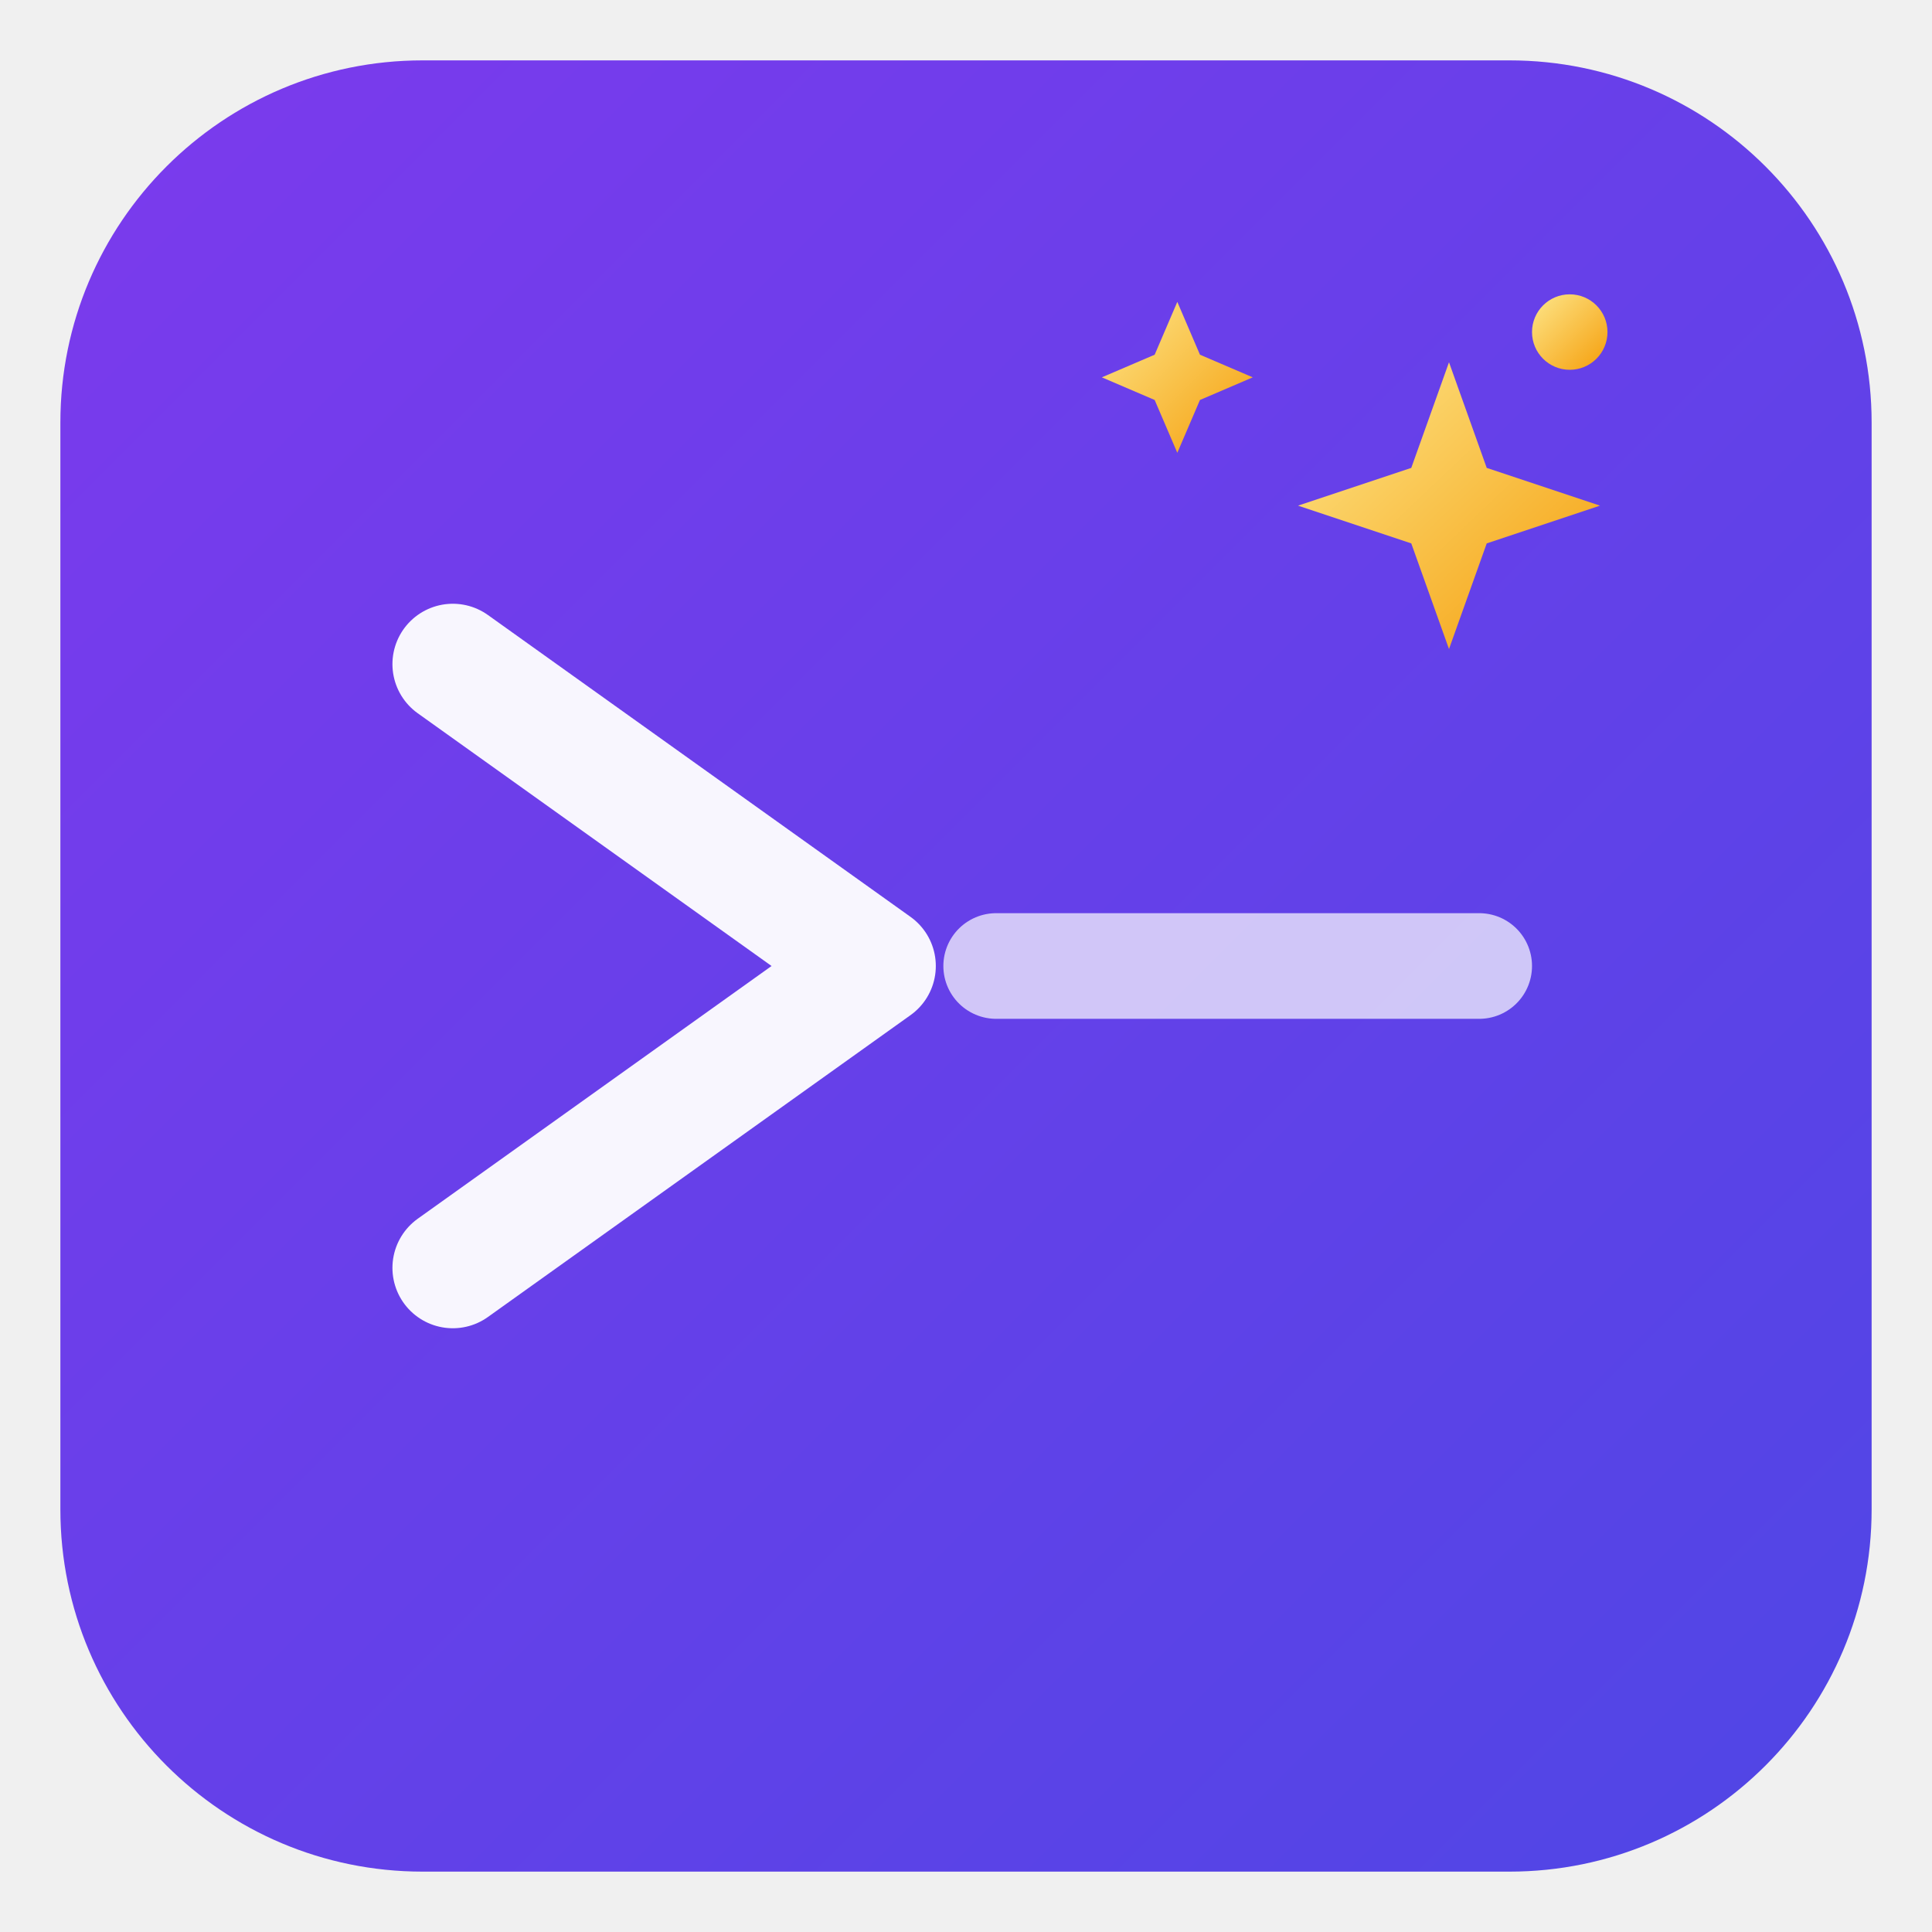
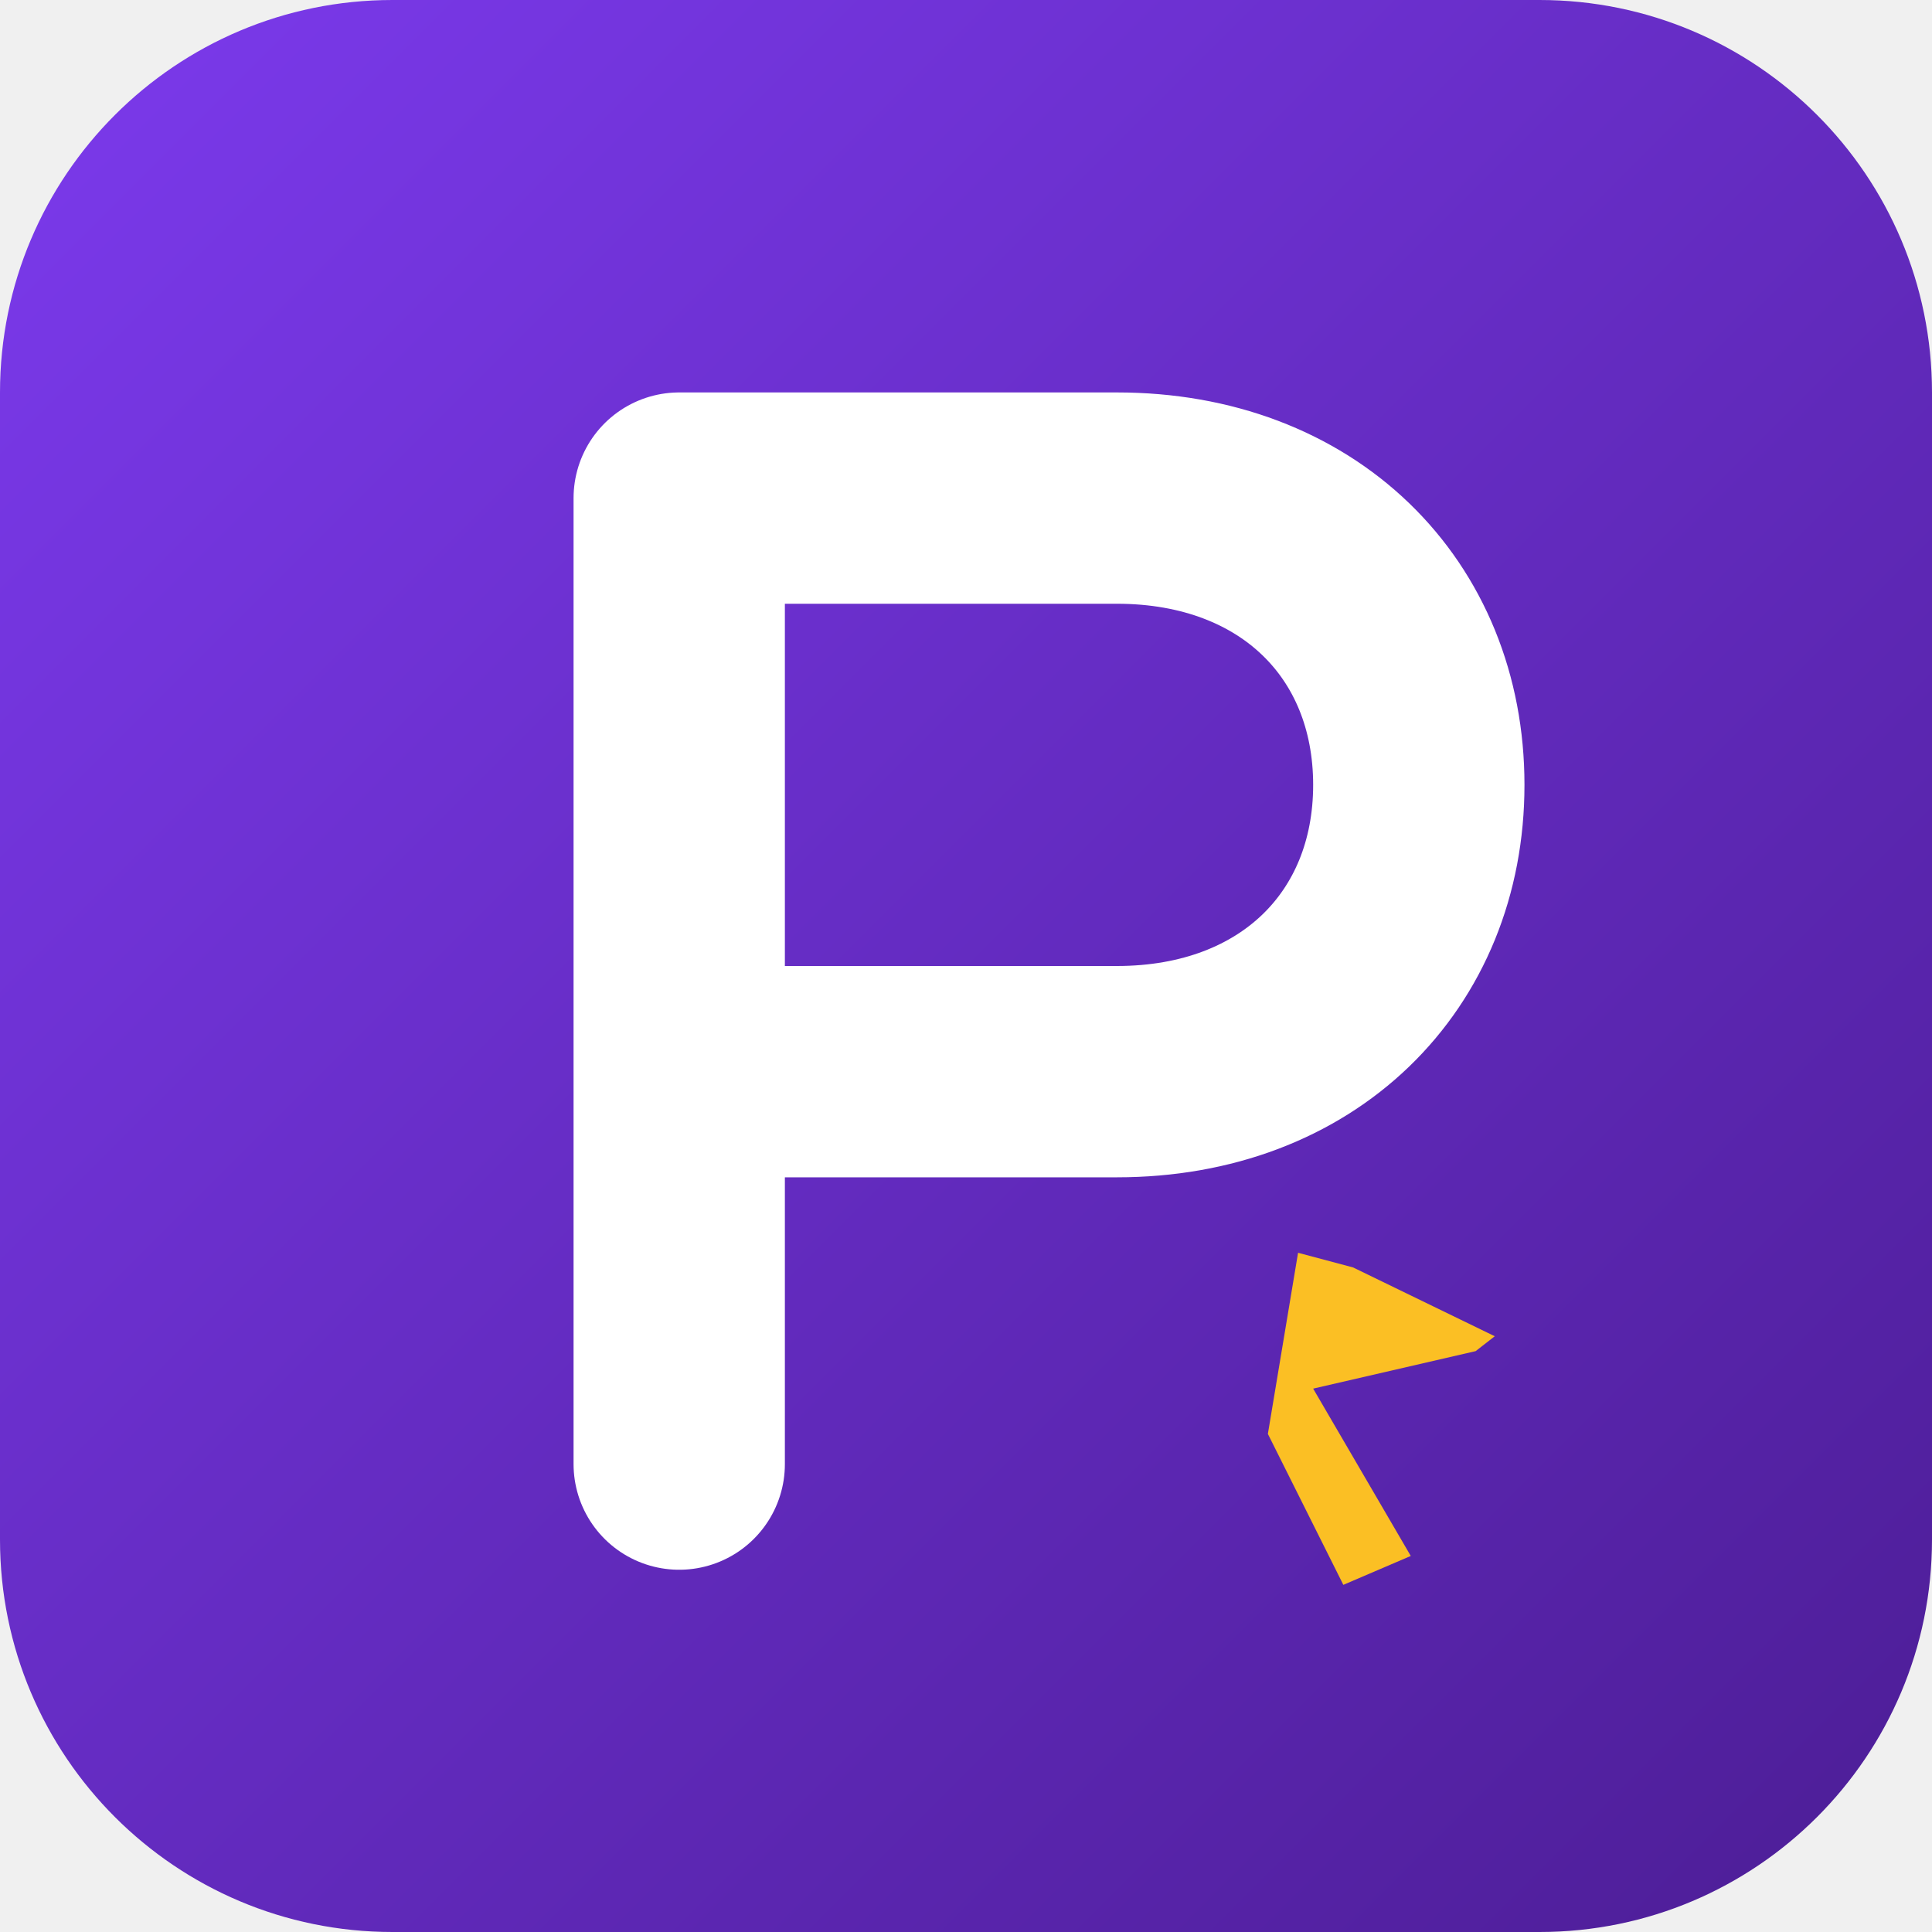
- <svg xmlns="http://www.w3.org/2000/svg" viewBox="0 0 128 128" width="128" height="128">
+ <svg xmlns="http://www.w3.org/2000/svg" viewBox="0 0 128 128" role="img" aria-labelledby="title desc">
  <defs>
-     <linearGradient id="bg" x1="0%" y1="0%" x2="100%" y2="100%">
-       <stop offset="0%" stop-color="#7C3AED" />
-       <stop offset="100%" stop-color="#4F46E5" />
-     </linearGradient>
-     <linearGradient id="sparkle" x1="0%" y1="0%" x2="100%" y2="100%">
-       <stop offset="0%" stop-color="#FDE68A" />
-       <stop offset="100%" stop-color="#F59E0B" />
+     <linearGradient id="background" x1="0" y1="0" x2="1" y2="1">
+       <stop offset="0" stop-color="#7C3AED" />
+       <stop offset="1" stop-color="#4C1D95" />
    </linearGradient>
  </defs>
-   <rect x="4" y="4" width="120" height="120" rx="24" ry="24" fill="url(#bg)" />
-   <path d="M30 44 L58 64 L30 84" stroke="white" stroke-width="8" stroke-linecap="round" stroke-linejoin="round" fill="none" opacity="0.95" />
-   <line x1="66" y1="64" x2="98" y2="64" stroke="white" stroke-width="7" stroke-linecap="round" opacity="0.7" />
-   <g fill="url(#sparkle)">
-     <path d="M96 24 L98.5 31 L106 33.5 L98.5 36 L96 43 L93.5 36 L86 33.5 L93.5 31 Z" />
-     <path d="M78 20 L79.5 23.5 L83 25 L79.5 26.5 L78 30 L76.5 26.5 L73 25 L76.5 23.5 Z" />
-     <circle cx="104" cy="22" r="2.5" />
-   </g>
+   <rect width="128" height="128" rx="26" fill="url(#background)" />
+   <clipPath id="tail-exposure">
+     <path d="M86 83 101 87 92 94 96 102 89 105 84 95Z" />
+   </clipPath>
+   <path d="M65 72 100 89 87 92 94 104 86 108 79 96 70 106Z" fill="#FBBF24" clip-path="url(#tail-exposure)" />
+   <path d="M45 97V33h29c12 0 20 8 20 19s-8 19-20 19H45" fill="none" stroke="#FFFFFF" stroke-width="14" stroke-linecap="round" stroke-linejoin="round" />
</svg>
